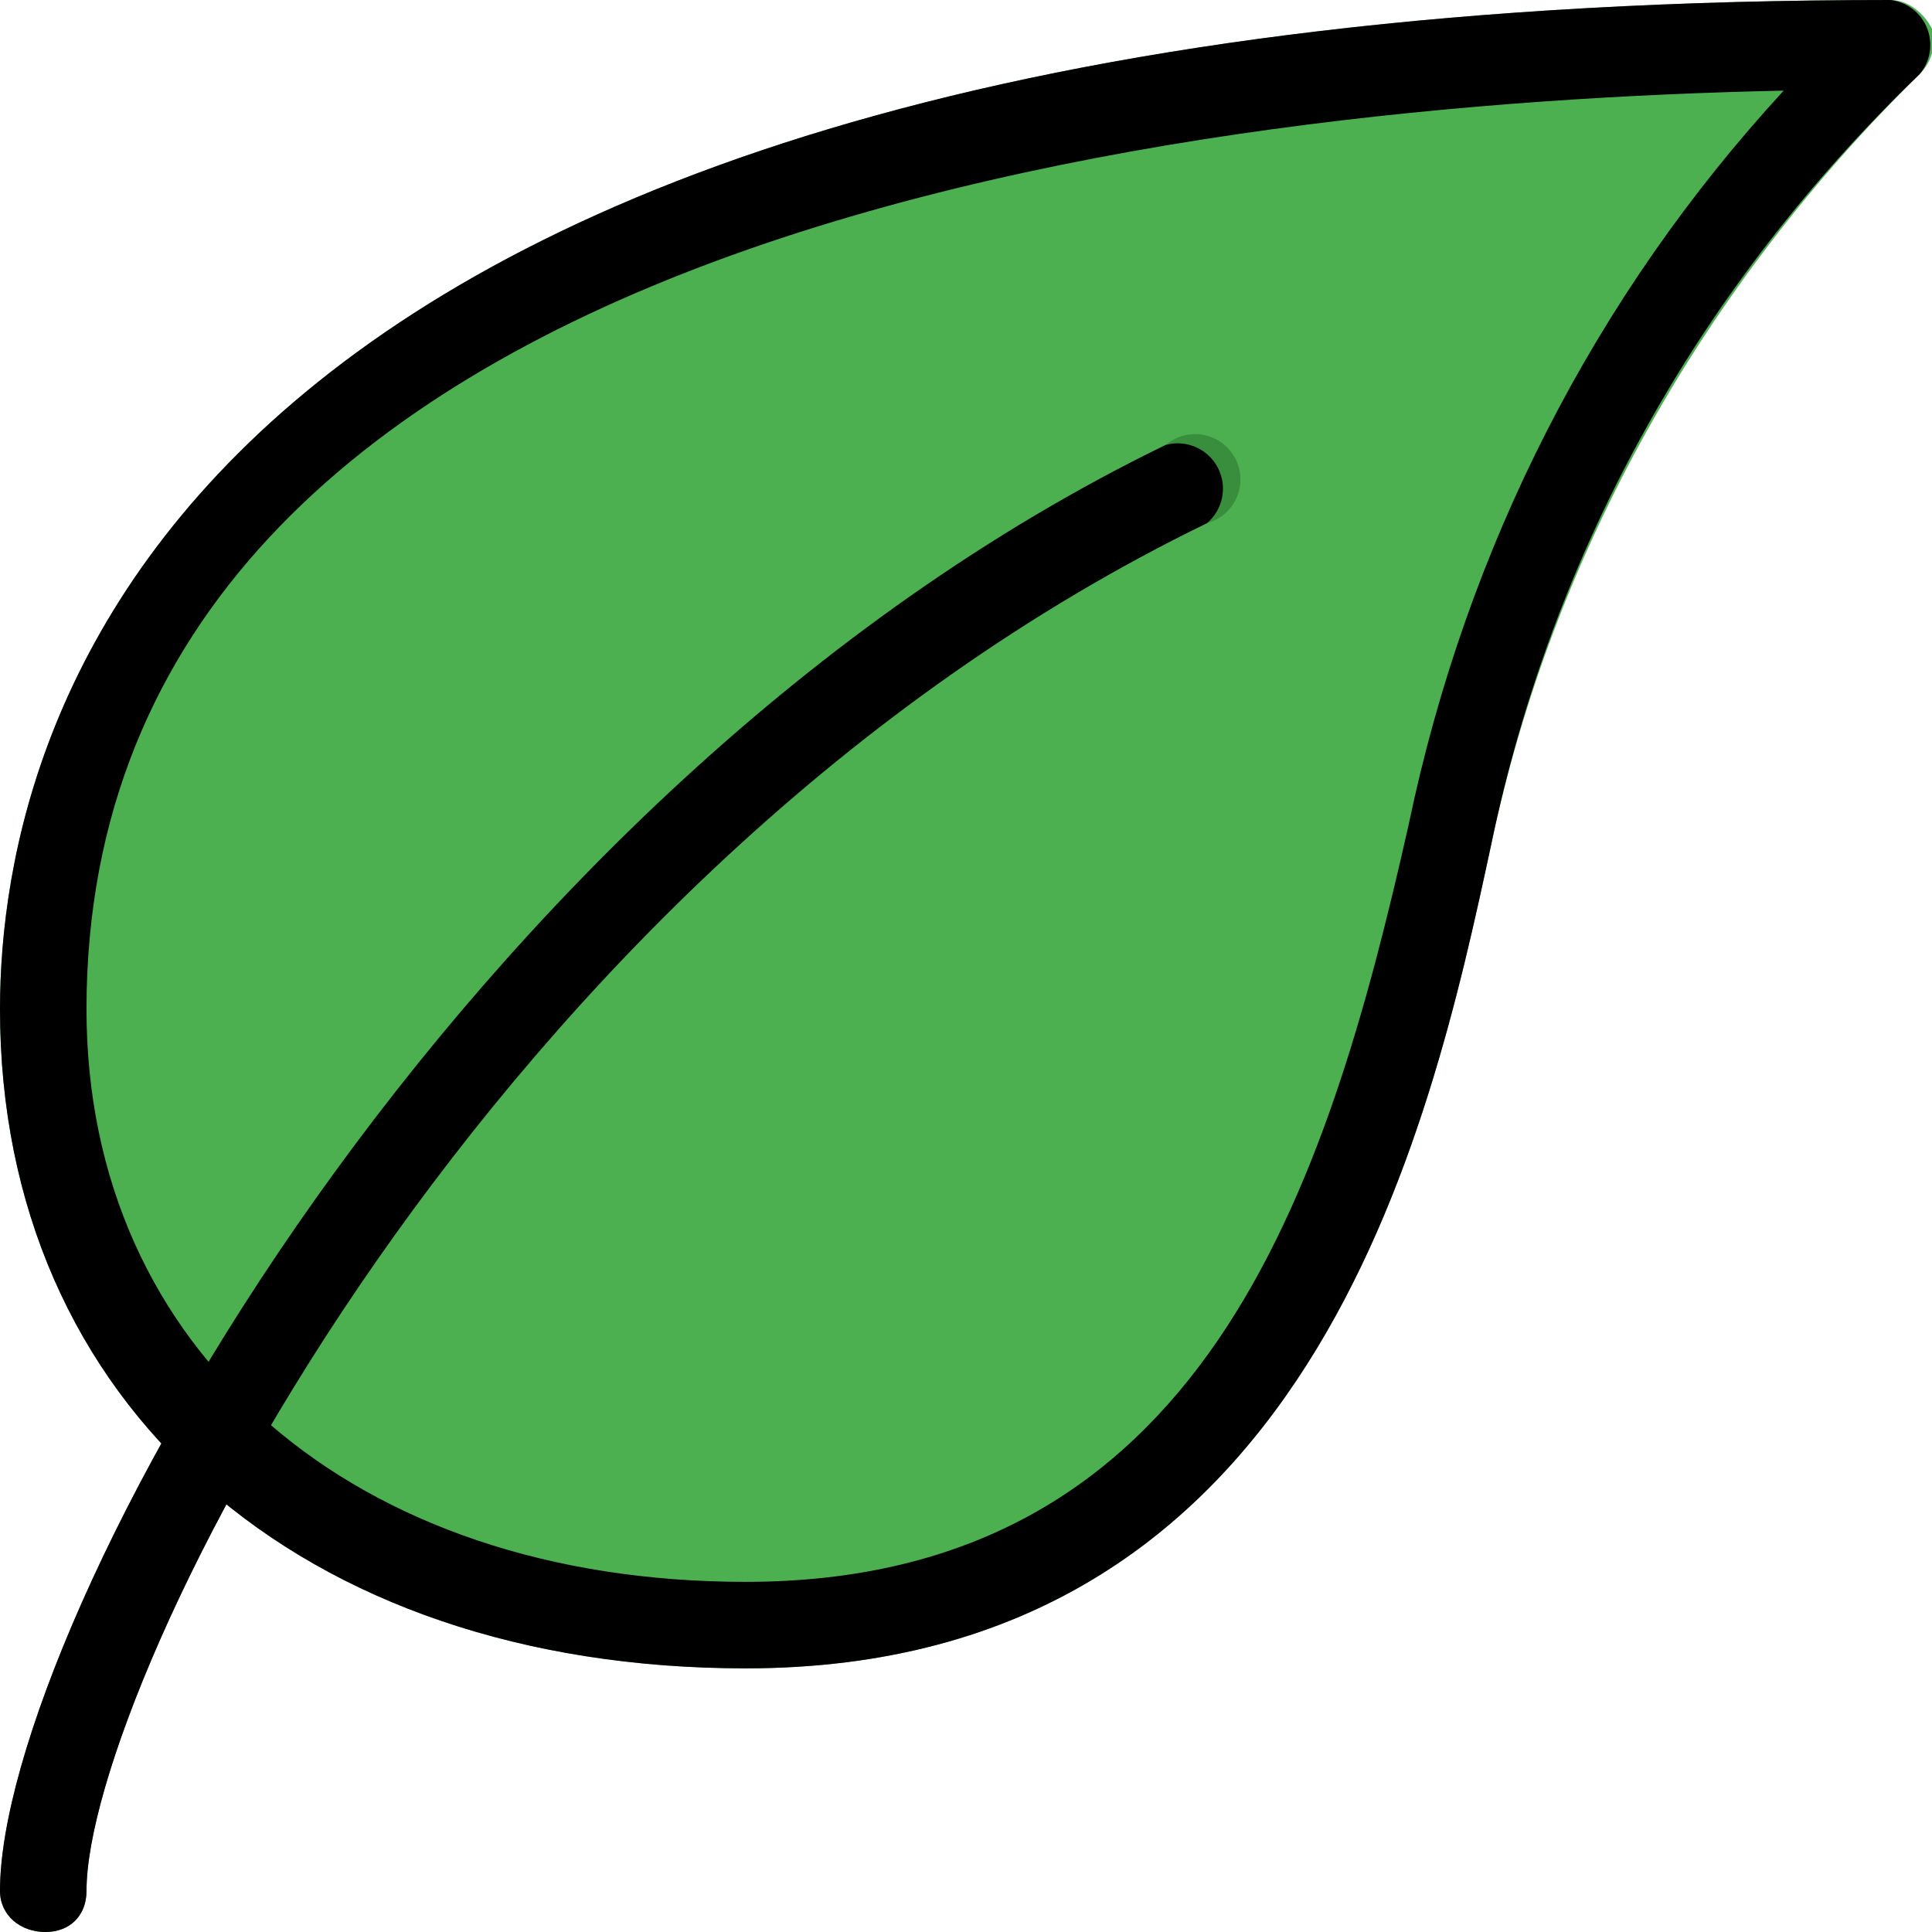
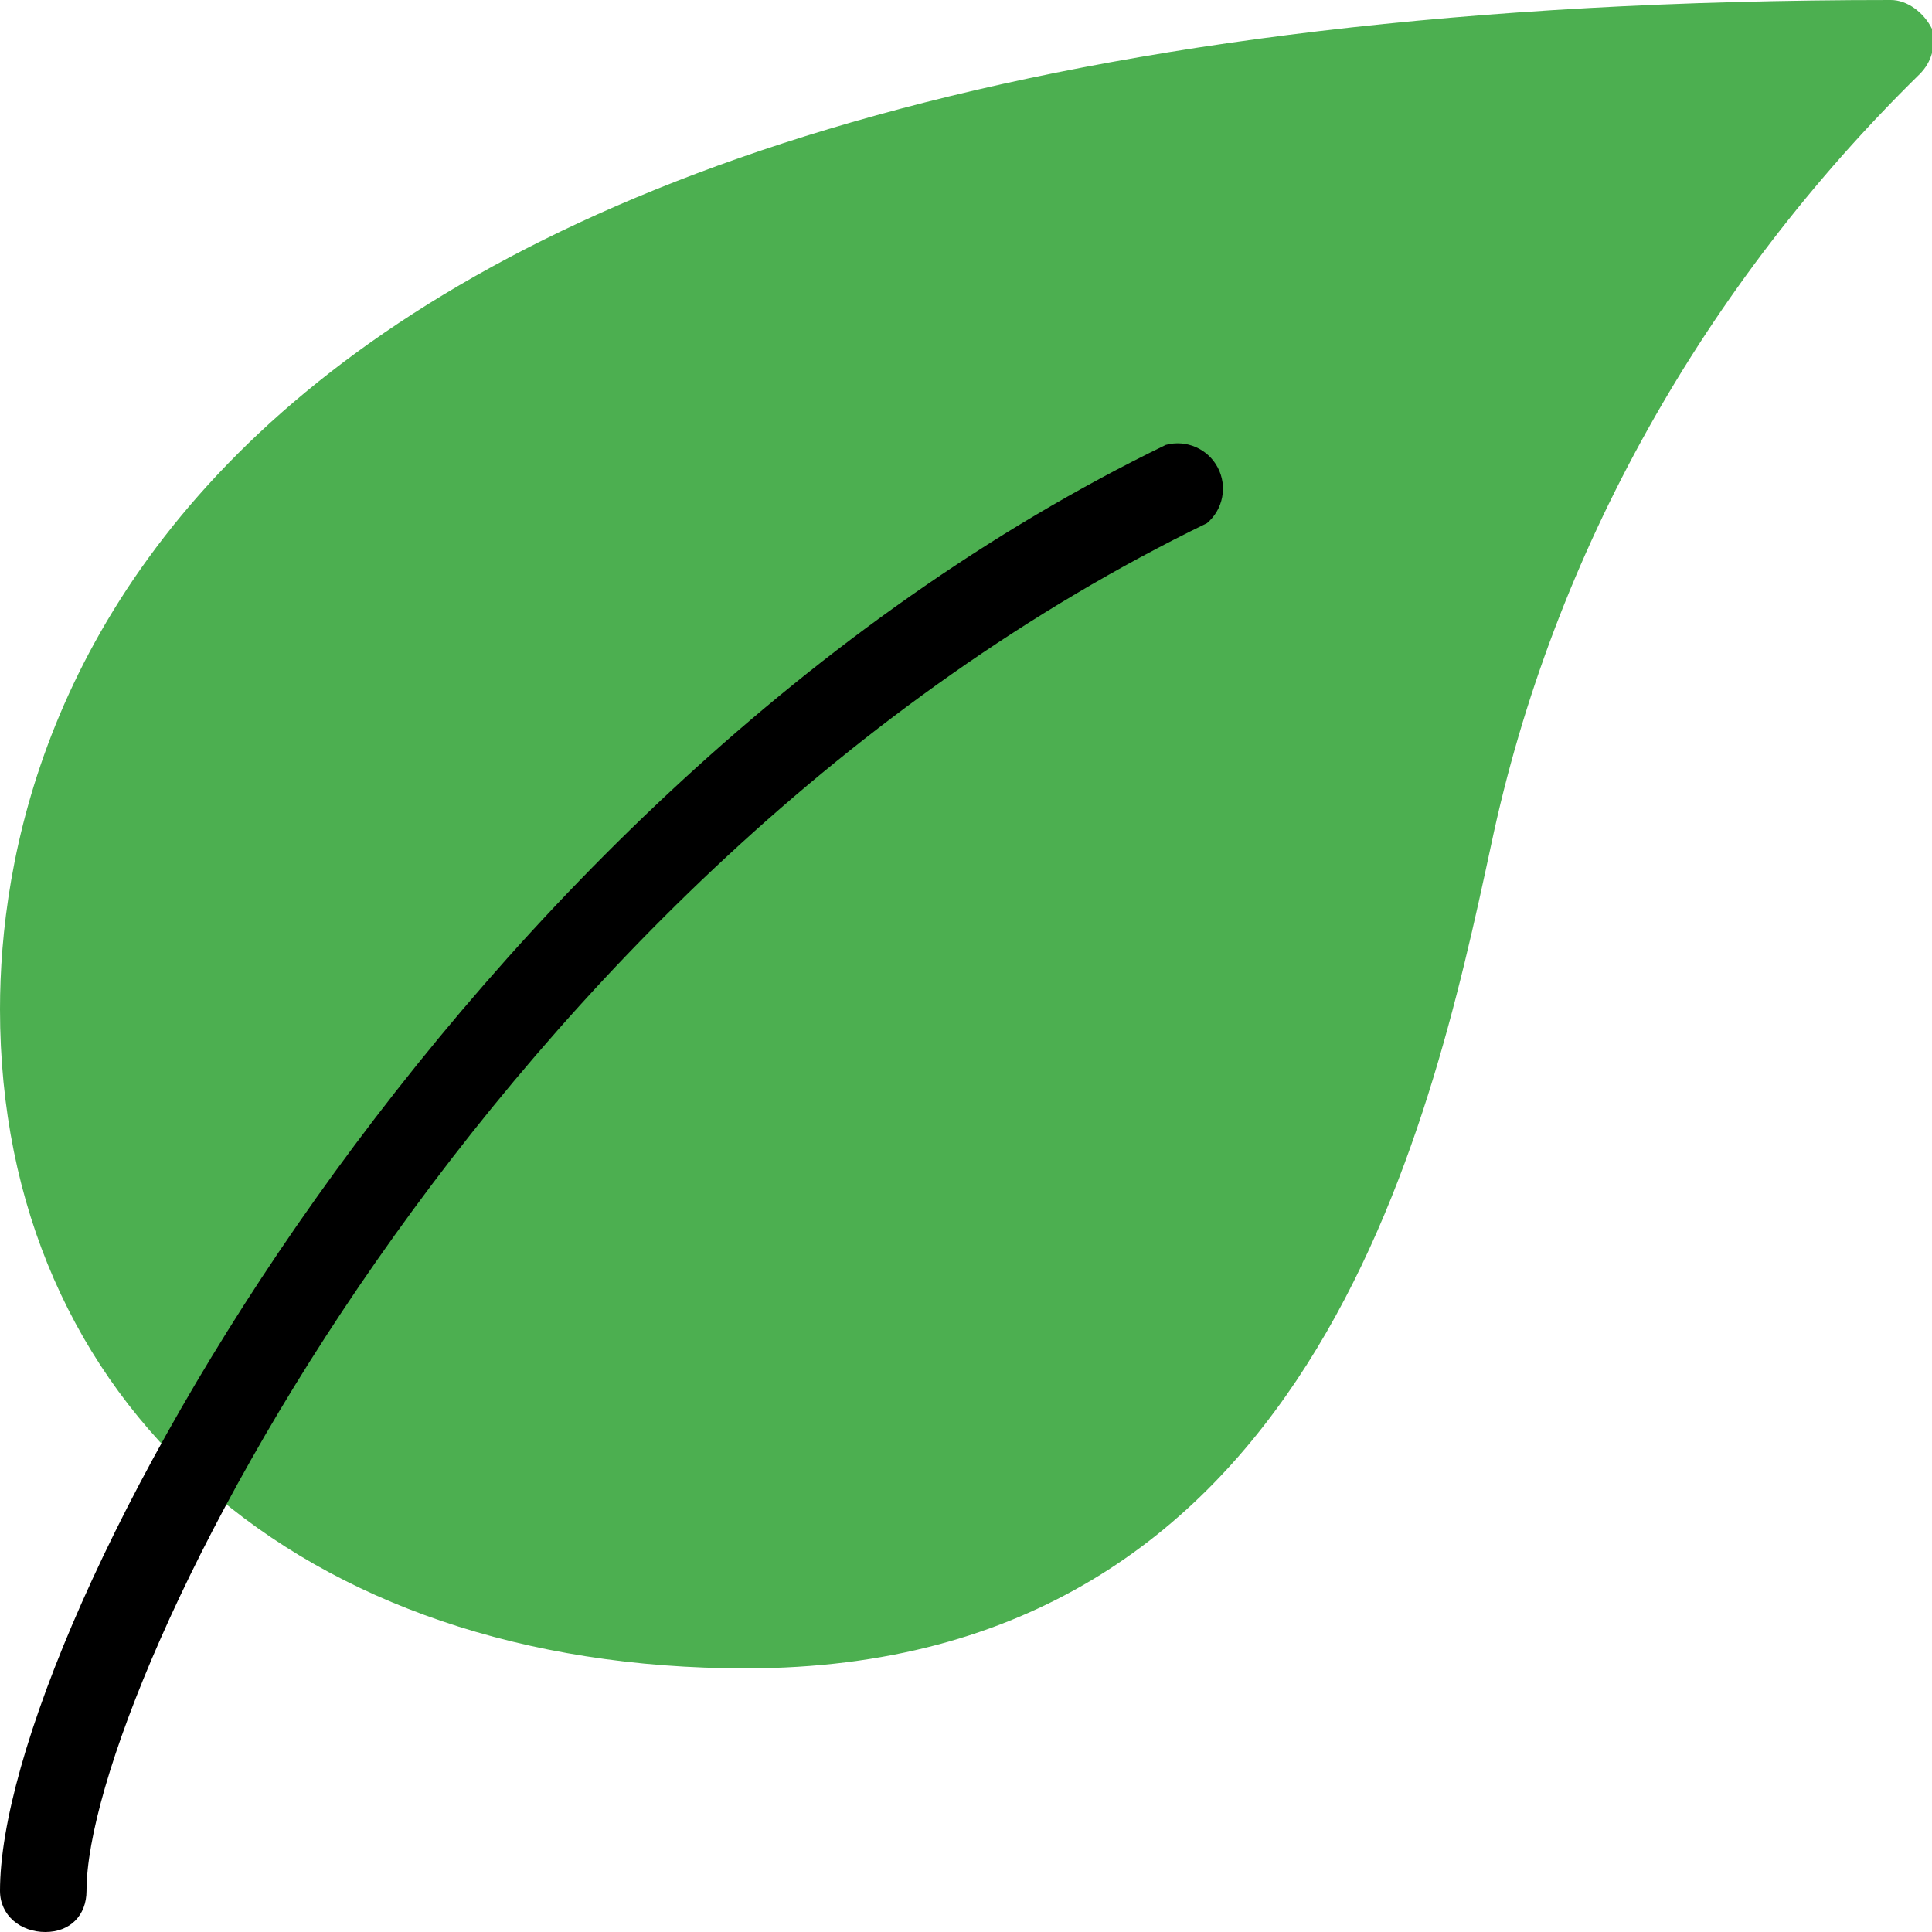
<svg xmlns="http://www.w3.org/2000/svg" viewBox="0 0 469 469">
  <defs />
  <path fill="#4caf50" d="M469 7c-2-4-6-7-10-7C45 0 0 172 0 245c0 96 73 160 181 160 137 0 166-130 181-200 15-71 52-136 104-187 3-3 4-7 3-11z" />
-   <path fill="#388e3c" d="M11 469c-6 0-11-4-11-10 0-64 110-267 283-351a11 11 0 1110 19C118 212 21 409 21 459c0 6-4 10-10 10z" />
-   <path d="M181 405C73 405 0 341 0 245 0 172 45 0 459 0a11 11 0 017 18c-53 51-89 115-104 187-15 70-44 200-181 200zM433 22C291 25 21 55 21 245c0 83 65 139 160 139 111 0 141-95 161-184 14-67 45-128 91-178z" />
  <path d="M11 469c-6 0-11-4-11-10 0-64 110-267 283-351a11 11 0 0110 19C118 212 21 409 21 459c0 6-4 10-10 10z" />
</svg>
